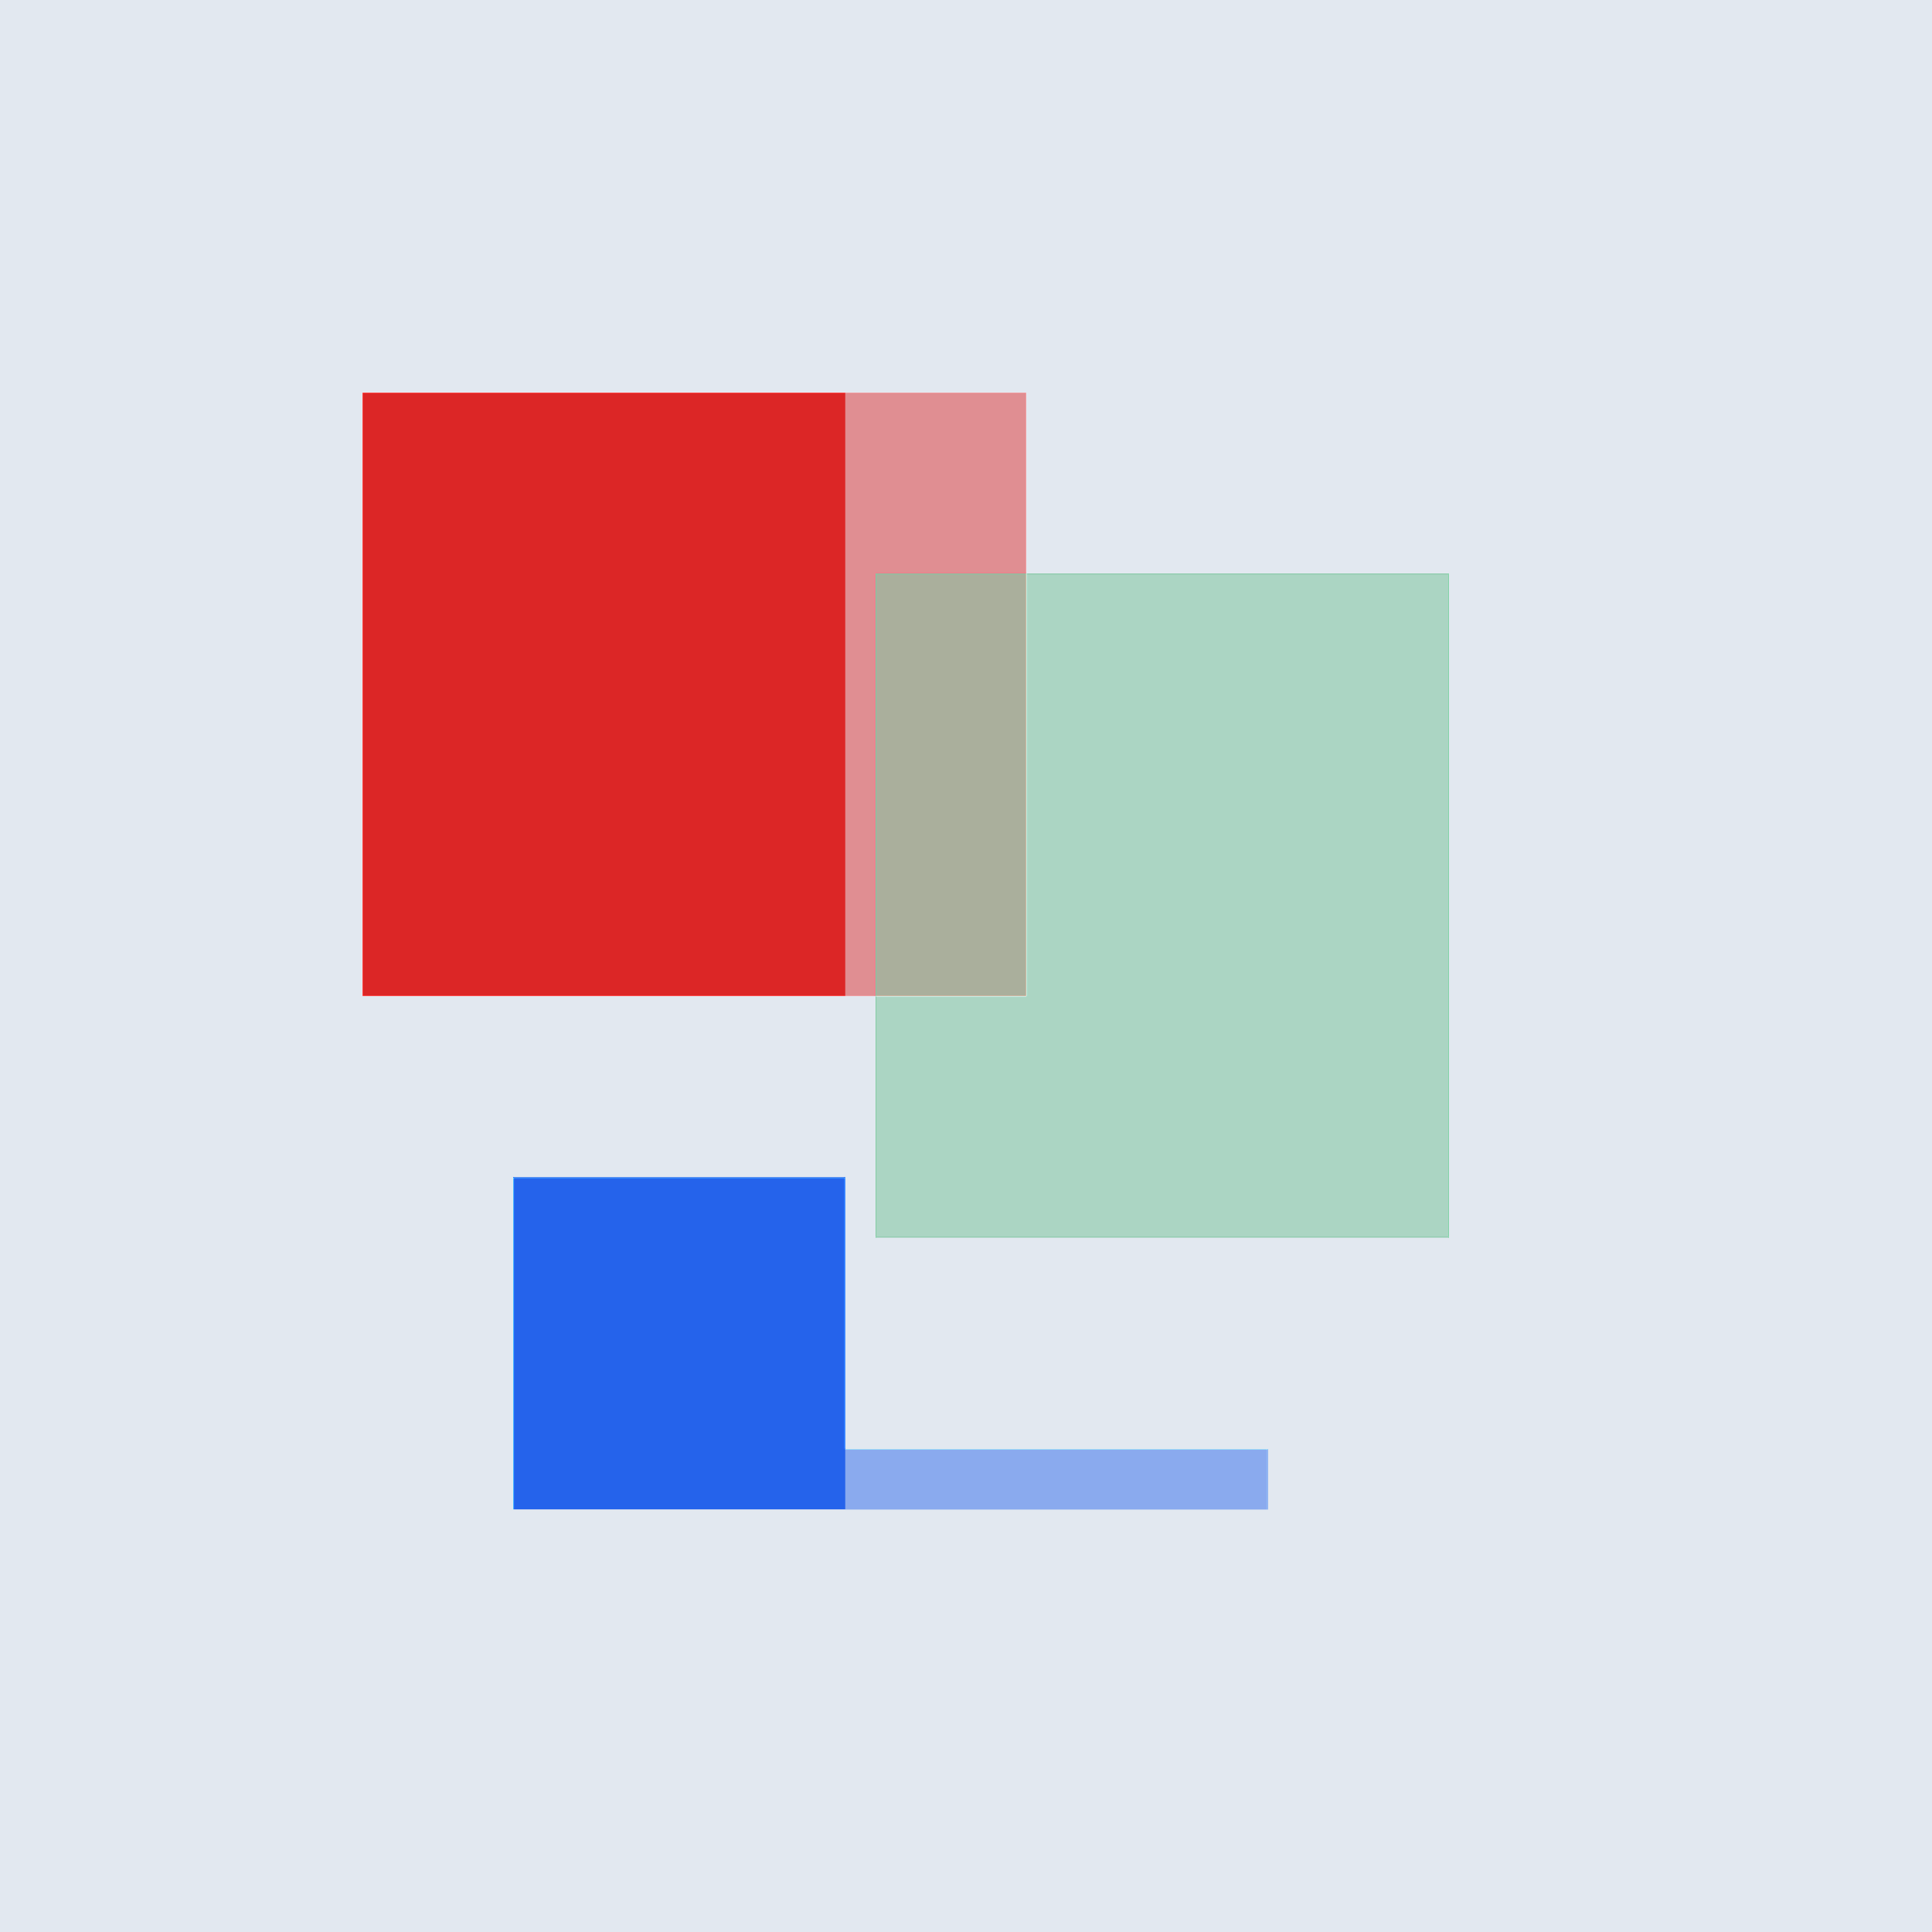
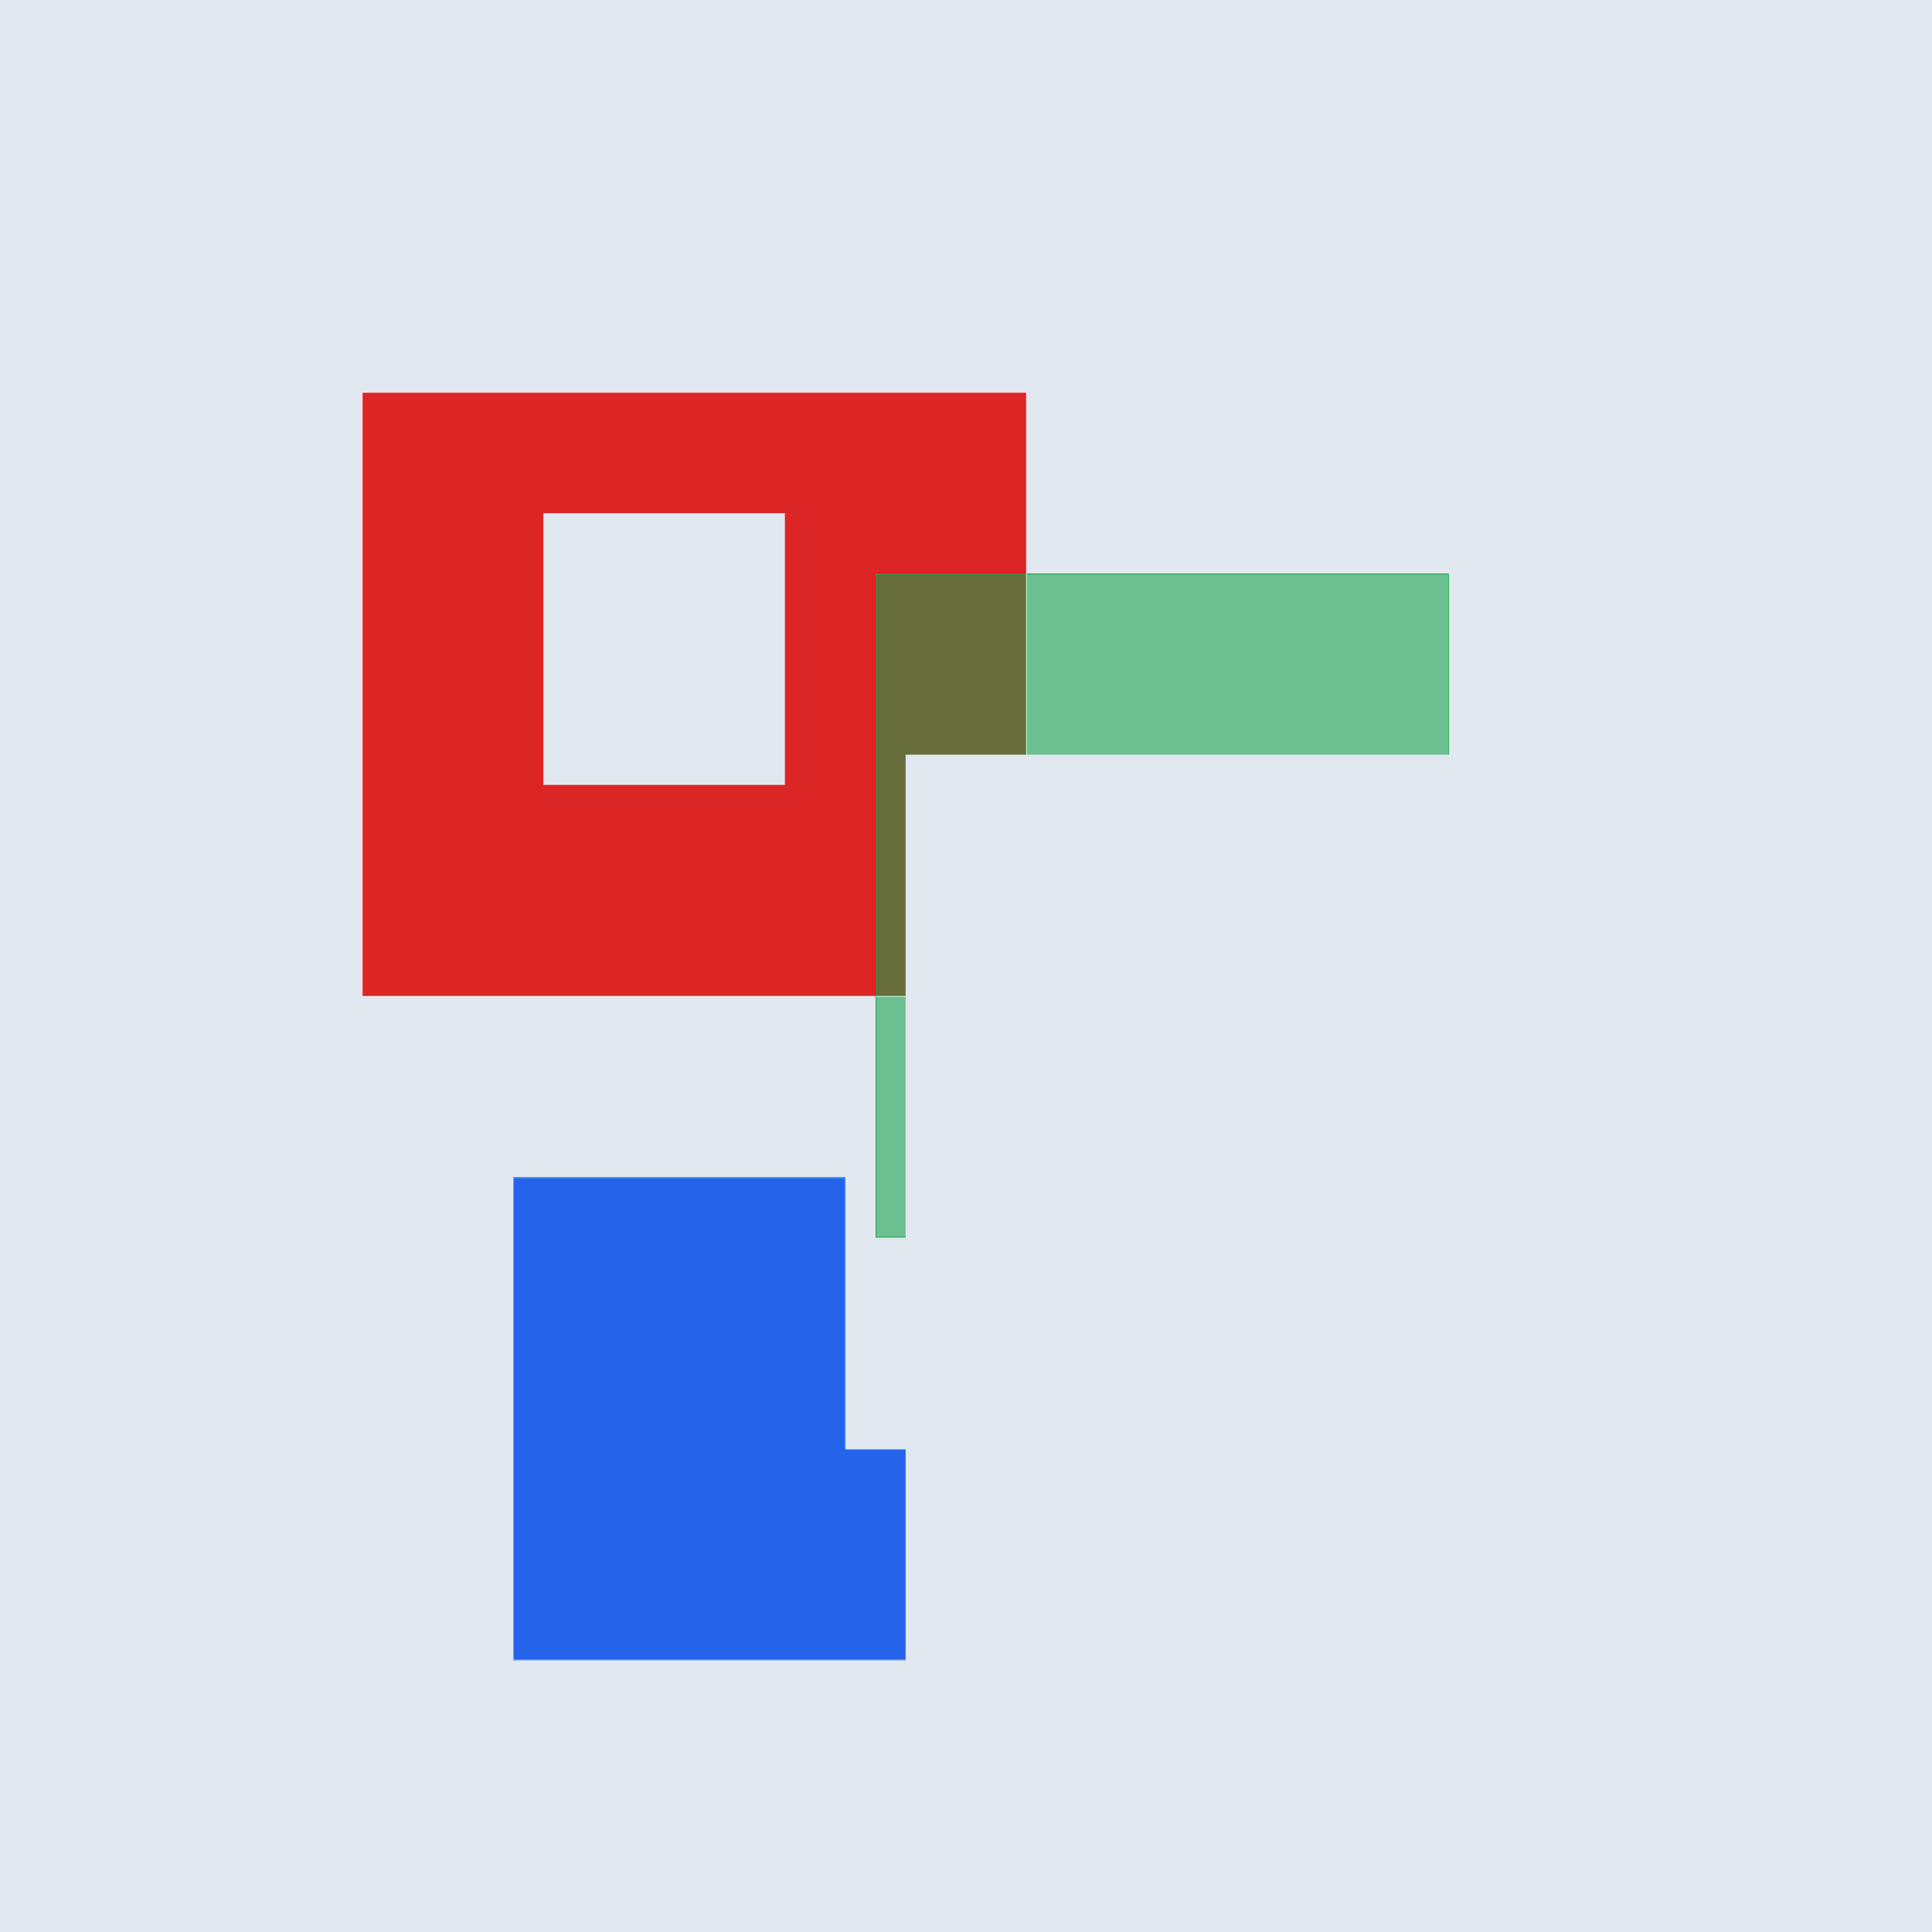
<svg xmlns="http://www.w3.org/2000/svg" width="64" height="64">
  <rect width="64" height="64" fill="#e2e8f0" />
  <defs>
    <filter id="f" filterUnits="userSpaceOnUse" primitiveUnits="userSpaceOnUse" x="0" y="0" width="64" height="64" color-interpolation-filters="sRGB">
      <feConvolveMatrix order="3" kernelMatrix="0 -1 0 -1 5 -1 0 -1 0" divisor="1" targetX="1" targetY="1" edgeMode="duplicate" preserveAlpha="false" />
    </filter>
    <mask id="m" maskUnits="userSpaceOnUse" x="0" y="0" width="64" height="64">
-       <rect x="8" y="8" width="42" height="42" fill="white" />
-       <rect x="28" y="8" width="22" height="42" fill="#777" />
+       <path d="M8 8h42v17H30v31H8z" fill="white" />
+       <rect x="18" y="17" width="8" height="9" fill="black" />
    </mask>
  </defs>
  <g mask="url(#m)" filter="url(#f)">
    <g>
      <rect x="12" y="13" width="22" height="20" fill="#dc2626" />
      <rect x="29" y="19" width="19" height="22" fill="#16a34a" fill-opacity=".58" />
      <path d="M17 39h11v9h14v7H17z" fill="#2563eb" />
    </g>
  </g>
</svg>
